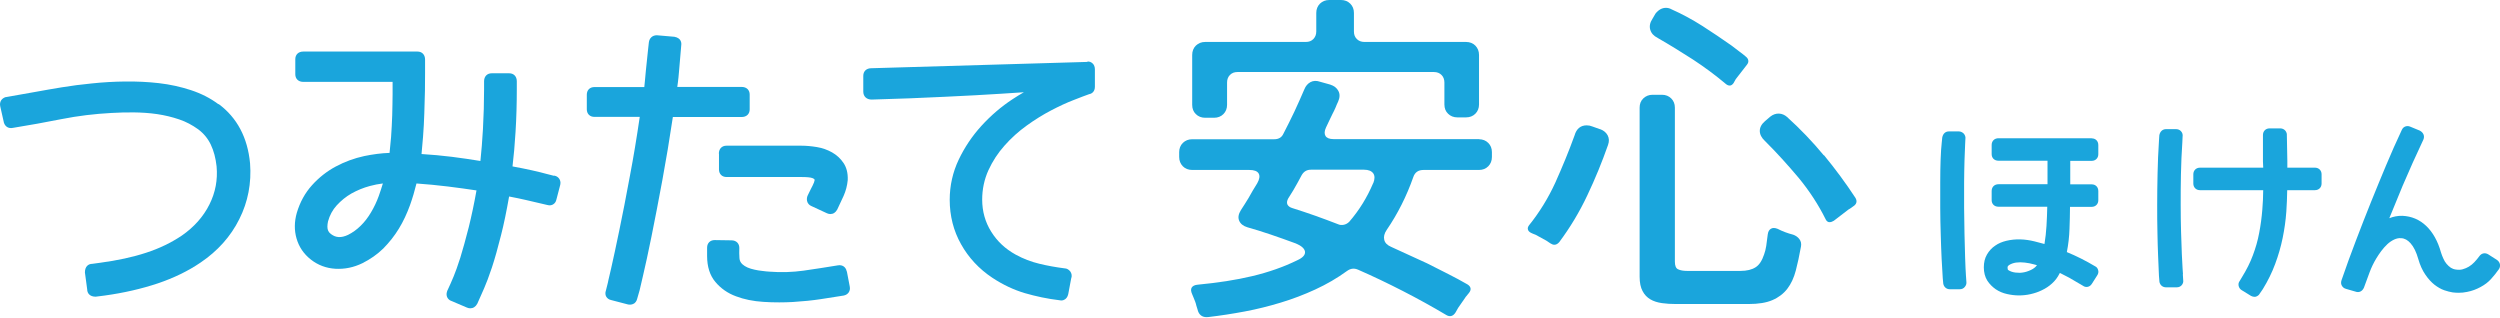
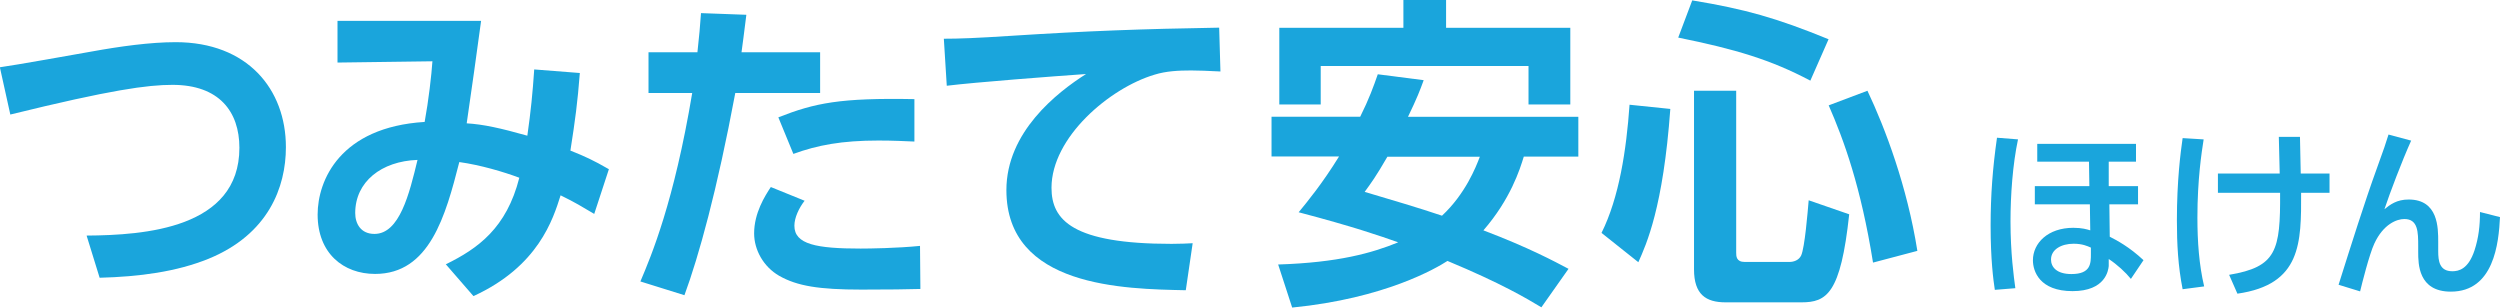
- <svg xmlns="http://www.w3.org/2000/svg" id="_レイヤー_2" version="1.1" viewBox="0 0 197.85 25.09">
+ <svg xmlns="http://www.w3.org/2000/svg" id="_レイヤー_2" version="1.1" viewBox="0 0 196.22 24.15">
  <defs>
    <style>.cls-1{fill:#1AA5DC}</style>
  </defs>
-   <g id="_レイヤー_1-2">
-     <path class="cls-1" d="M95.37,9.32h.71c.3,0,.55-.1.74-.29.19-.19.29-.44.29-.73v-1.77c0-.25.08-.45.23-.6.16-.16.35-.23.6-.23h15.54c.25,0,.45.08.6.23.15.15.23.35.23.6v1.74c0,.3.1.55.29.73.19.19.44.29.74.29h.68c.3,0,.55-.1.74-.29.19-.19.29-.44.29-.73v-3.92c0-.3-.1-.54-.29-.74-.19-.19-.44-.29-.74-.29h-8.04c-.25,0-.45-.08-.6-.23-.16-.16-.23-.35-.23-.6v-1.47c0-.3-.1-.54-.29-.73-.19-.19-.44-.29-.73-.29h-.93c-.3,0-.54.1-.74.29-.19.19-.29.44-.29.73v1.47c0,.25-.08.44-.23.6-.16.16-.35.23-.6.23h-7.96c-.3,0-.54.1-.74.29-.19.19-.29.44-.29.74v3.95c0,.3.1.55.29.73.19.19.44.29.74.29Z" />
-     <path class="cls-1" d="M117.1,11.01h-11.56c-.33,0-.54-.09-.64-.25-.1-.17-.09-.39.04-.67.09-.18.18-.37.26-.55.08-.18.17-.36.26-.54.09-.17.17-.33.24-.5.06-.15.12-.3.2-.46.14-.32.15-.6.02-.84-.12-.24-.34-.41-.66-.51l-.79-.22c-.28-.1-.54-.09-.76.03-.22.12-.38.31-.48.56-.26.61-.53,1.21-.79,1.77-.27.58-.57,1.16-.87,1.75-.13.29-.37.44-.73.44h-6.49c-.3,0-.54.1-.74.29-.19.19-.29.44-.29.73v.38c0,.3.1.54.29.74.19.19.44.29.74.29h4.52c.38,0,.63.09.74.28.11.19.07.45-.11.77-.13.2-.25.4-.36.59-.11.19-.22.39-.33.58-.11.18-.21.35-.31.5-.1.16-.2.31-.29.45-.2.32-.25.6-.14.85.1.24.32.42.66.52.57.16,1.18.35,1.83.57.65.22,1.32.46,2,.71.45.19.69.41.72.66.02.25-.18.47-.62.67-1.06.52-2.25.94-3.55,1.25-1.29.31-2.75.53-4.32.68-.24.02-.4.1-.48.23-.08.13-.06.31.04.53.04.09.08.19.12.29.05.11.09.21.12.3.04.11.07.21.09.31.03.1.06.2.09.29.09.41.34.62.72.62.05,0,.1,0,.15-.01.94-.11,1.91-.26,2.87-.44.96-.18,1.92-.42,2.84-.7.93-.28,1.85-.63,2.74-1.04.89-.41,1.74-.9,2.52-1.47.28-.2.56-.23.86-.1,1.19.52,2.38,1.09,3.55,1.69,1.17.6,2.33,1.24,3.44,1.9.28.17.54.1.73-.2l.21-.37.57-.82s.01-.01.01-.03c0,0,0-.01.04-.04l.22-.27c.11-.13.16-.26.14-.38-.02-.12-.1-.22-.24-.31-.49-.28-1-.56-1.52-.82-.54-.27-1.1-.55-1.68-.85l-2.86-1.31c-.3-.13-.48-.32-.53-.55-.06-.24,0-.5.19-.78.87-1.27,1.58-2.68,2.11-4.19.13-.38.4-.56.81-.56h4.39c.3,0,.54-.1.73-.29.19-.19.29-.44.29-.74v-.38c0-.3-.1-.54-.29-.73-.19-.19-.44-.29-.73-.29ZM108.67,14.5c-.47,1.11-1.1,2.14-1.89,3.05-.13.13-.28.21-.44.24-.17.03-.31.02-.46-.05-.6-.23-1.2-.46-1.8-.67-.57-.2-1.19-.41-1.83-.61-.19-.06-.31-.16-.37-.29-.05-.13-.03-.27.06-.45l.41-.66c.11-.2.22-.39.33-.58.11-.2.22-.41.33-.61.17-.3.41-.44.74-.44h4.2c.35,0,.59.1.73.29.13.19.13.45,0,.78Z" />
-     <path class="cls-1" d="M126.64,10.23l-.62-.22c-.14-.06-.29-.09-.45-.09-.48,0-.81.27-.96.8-.45,1.25-.97,2.5-1.52,3.73-.56,1.22-1.26,2.36-2.09,3.39-.08.11-.11.22-.08.32.02.1.1.19.23.26.08.04.21.1.38.16l.84.46.33.22c.11.07.21.11.31.11.14,0,.27-.07.39-.21.85-1.14,1.6-2.38,2.22-3.7.62-1.3,1.17-2.65,1.64-3.99.1-.28.09-.53-.03-.76-.12-.22-.31-.38-.57-.48Z" />
-     <path class="cls-1" d="M131.2,3.01c.94.54,1.88,1.12,2.78,1.7.9.59,1.78,1.24,2.61,1.94,0,0,0,0,0,0,.1.08.19.12.29.12.01,0,.03,0,.04,0,.1-.01.19-.08.27-.19l.18-.32.87-1.12c.1-.12.14-.24.12-.35-.01-.12-.09-.23-.22-.33-.15-.13-.33-.27-.51-.4-.19-.14-.39-.29-.59-.45-.74-.52-1.52-1.05-2.32-1.56-.8-.51-1.62-.95-2.43-1.31-.14-.08-.29-.12-.45-.12-.3,0-.58.15-.82.45l-.24.41c-.2.3-.26.59-.18.87.08.28.28.5.59.65Z" />
-     <path class="cls-1" d="M141.9,18.57c-.43-.11-.83-.26-1.22-.46-.22-.09-.41-.09-.54,0-.13.08-.21.22-.24.44-.04.36-.08.65-.12.91-.04.26-.1.49-.17.68-.16.48-.38.83-.67,1.01-.29.19-.7.29-1.2.29h-4.22c-.29,0-.54-.04-.72-.13-.16-.07-.25-.27-.25-.6v-12.19c0-.3-.1-.54-.29-.73-.19-.19-.44-.29-.73-.29h-.74c-.3,0-.54.1-.74.29s-.29.44-.29.73v13.38c0,.47.08.85.23,1.13.15.29.36.51.62.66.25.15.57.25.92.3.35.05.72.07,1.1.07h5.75c.77,0,1.41-.1,1.89-.31.49-.21.88-.51,1.18-.9.3-.39.52-.87.67-1.44.14-.54.28-1.17.41-1.9.04-.23,0-.42-.13-.59-.12-.16-.29-.28-.52-.36Z" />
-     <path class="cls-1" d="M144.34,12.3c-.89-1.08-1.88-2.11-2.91-3.04-.37-.33-.89-.38-1.33-.03l-.41.35c-.28.24-.42.5-.42.78s.14.55.41.8c.92.91,1.81,1.9,2.67,2.92.84,1.02,1.56,2.12,2.14,3.29,0,0,0,0,0,0,.06.12.15.19.25.21.02,0,.05,0,.08,0,.09,0,.19-.04.31-.11l1.16-.89c.08-.04.15-.09.21-.13.05-.04.1-.08.15-.11.28-.17.35-.41.19-.68-.76-1.16-1.6-2.3-2.5-3.39Z" />
-     <path class="cls-1" d="M155.59,21.89c-.03-.42-.05-.92-.07-1.5-.02-.59-.04-1.22-.05-1.88-.01-.67-.02-1.35-.03-2.05,0-.7,0-1.36,0-2,0-.63.02-1.21.03-1.74.02-.53.03-.96.05-1.29l.02-.41c.03-.17-.02-.33-.14-.46-.11-.1-.24-.16-.38-.16h-.79c-.26,0-.46.17-.52.48l-.04.4c-.04.35-.07.8-.09,1.35-.02.54-.03,1.14-.03,1.79s0,1.33,0,2.04c0,.71.02,1.41.04,2.09s.04,1.32.07,1.92c.03.6.06,1.12.09,1.55l.04.43c.05.27.26.44.51.44h.8c.16,0,.3-.06.4-.19.1-.12.14-.27.12-.39l-.03-.44h0Z" />
-     <path class="cls-1" d="M165.55,10.94h-7.39c-.32,0-.54.22-.54.53v.73c0,.31.22.52.54.52h3.88v1.86h-3.88c-.32,0-.54.22-.54.53v.73c0,.31.22.52.54.52h3.86c-.01.5-.03,1-.06,1.51-.03.48-.08.97-.16,1.44-.27-.07-.53-.14-.8-.21-.74-.18-1.48-.22-2.23-.04-.32.08-.62.2-.87.38-.27.18-.48.41-.65.7-.17.29-.25.63-.25,1.02s.09.75.27,1.04c.17.27.4.5.67.69.27.18.57.31.9.38.31.07.63.11.94.11.29,0,.6-.03.91-.1.31-.07.62-.17.9-.31.3-.14.57-.32.8-.53.25-.22.45-.49.6-.79,0-.02.02-.03.03-.05.25.12.5.25.74.38.37.21.73.42,1.06.62.16.12.3.12.4.1.1-.02.23-.08.33-.24l.42-.66c.09-.13.12-.28.08-.41-.03-.15-.13-.27-.25-.32-.72-.43-1.47-.81-2.23-1.12.12-.6.19-1.22.21-1.84.02-.59.04-1.17.04-1.74h1.72c.3,0,.52-.22.52-.52v-.73c0-.31-.21-.53-.52-.53h-1.7v-1.86h1.7c.3,0,.52-.22.52-.52v-.73c0-.31-.21-.53-.52-.53ZM161.22,20.97c-.04.05-.08.1-.13.15-.12.12-.3.23-.54.32-.22.09-.46.14-.7.15-.23,0-.46-.02-.66-.09-.24-.09-.29-.16-.29-.16-.03-.1-.03-.19,0-.27,0,0,.09-.08.09-.09.18-.11.36-.17.56-.2.22-.03.46-.03.69,0,.24.03.49.07.72.14.09.02.18.05.26.07Z" />
-     <path class="cls-1" d="M183.22,13.27h-2.2s0-.05,0-.08c0-.15,0-.3,0-.45l-.04-2.14c-.05-.27-.26-.44-.53-.44h-.84c-.3,0-.52.22-.52.52v2.1c.01.16.02.31.02.45,0,.01,0,.03,0,.04h-5.01c-.3,0-.52.22-.52.52v.74c0,.3.22.52.52.52h5.01c0,.52-.03,1.04-.07,1.54-.05.62-.13,1.24-.25,1.85-.11.6-.28,1.19-.5,1.77-.21.57-.5,1.14-.84,1.69l-.19.32c-.11.14-.14.3-.07.49.05.12.14.21.23.26l.73.45c.1.05.19.07.26.07.06,0,.1,0,.14-.02.09-.03.22-.1.29-.24l.24-.35c.4-.65.73-1.32.98-2,.25-.67.45-1.36.59-2.05.14-.68.24-1.38.29-2.08.04-.56.06-1.13.07-1.7h2.2c.3,0,.52-.22.52-.52v-.74c0-.3-.22-.52-.52-.52Z" />
-     <path class="cls-1" d="M172.76,21.69h0c0-.05-.01-.2-.03-.44-.02-.28-.04-.66-.06-1.15-.02-.49-.04-1.08-.06-1.74-.02-.66-.03-1.38-.03-2.16s0-1.58.02-2.42c.02-.84.05-1.68.11-2.52l.02-.44c.03-.17-.02-.33-.14-.45-.1-.1-.23-.15-.38-.15h-.79c-.26,0-.47.17-.53.48l-.03.46c-.06.86-.09,1.73-.11,2.58-.02.86-.03,1.68-.03,2.47s0,1.52.02,2.2c.01.67.03,1.26.05,1.77l.05,1.19c.01.27.02.42.02.46l.04.49c.06.26.26.42.53.42h.83c.19,0,.31-.08.38-.15.12-.12.16-.28.14-.4l-.03-.47Z" />
-     <path class="cls-1" d="M197.61,20.57l-.69-.44s0,0,0,0c-.24-.15-.53-.1-.7.14-.12.17-.26.33-.4.48-.13.14-.27.25-.43.35-.15.09-.31.16-.49.21-.17.05-.34.05-.55.02-.15-.02-.28-.07-.39-.14-.13-.09-.24-.19-.34-.31-.1-.12-.19-.26-.25-.41-.08-.17-.14-.33-.19-.49-.25-.9-.65-1.6-1.16-2.09-.53-.51-1.17-.78-1.9-.81-.36-.01-.71.06-1.03.19.35-.87.7-1.72,1.06-2.58.51-1.2,1.06-2.42,1.64-3.65.11-.27.01-.54-.28-.7l-.75-.31c-.17-.08-.31-.05-.4-.02-.09.03-.21.11-.28.27-.44.93-.86,1.89-1.26,2.84-.4.95-.79,1.91-1.18,2.87-.41,1.02-.81,2.04-1.2,3.07-.39,1.02-.77,2.06-1.13,3.11-.07.19-.03.34.02.43.05.09.14.21.33.26l.76.22c.27.1.53-.02.66-.31l.45-1.22c.14-.38.32-.75.53-1.1.11-.18.24-.38.39-.58.15-.2.31-.38.48-.54.17-.16.35-.28.54-.37.18-.08.35-.13.55-.11.28.01.53.15.75.4.26.29.46.71.61,1.24.14.49.33.91.56,1.24.22.33.47.6.72.8.26.2.52.35.78.44.24.08.46.14.66.17.16.02.32.03.48.03.22,0,.45-.02.67-.07.38-.07.74-.21,1.07-.39.32-.17.61-.39.83-.64.21-.23.42-.49.63-.79.14-.25.08-.53-.17-.71Z" />
-     <path class="cls-1" d="M17.29,8.25c-.64-.48-1.37-.85-2.19-1.12-.8-.26-1.65-.45-2.53-.55-.87-.1-1.77-.14-2.66-.13-.89.01-1.77.06-2.62.15-.85.08-1.66.19-2.4.31-.75.12-1.4.24-1.96.34l-2.43.43s-.03,0-.04,0c-.34.1-.52.39-.44.74l.29,1.29c.1.32.38.48.71.41,1.29-.21,2.58-.44,3.88-.7,1.27-.25,2.59-.41,3.91-.48,1.13-.06,2.39-.09,3.62.09.61.09,1.19.23,1.75.42.54.18,1.04.45,1.5.78.44.33.77.73,1,1.21.24.5.39,1.08.46,1.72.1,1.06-.09,2.08-.57,3.03-.48.96-1.22,1.79-2.19,2.46-.82.55-1.76,1.01-2.81,1.35-1.06.35-2.28.61-3.61.79l-.66.09c-.29,0-.58.19-.58.68l.18,1.34c0,.29.19.58.67.58h0l.71-.09c1.53-.21,2.94-.54,4.2-.96,1.27-.43,2.41-.98,3.39-1.65,1.35-.91,2.39-2.07,3.07-3.44.69-1.37.97-2.86.85-4.41-.19-2.04-1.03-3.62-2.49-4.7Z" />
-     <path class="cls-1" d="M43.83,13.91l-.63-.16c-.2-.06-.57-.15-1.1-.27-.44-.1-.95-.2-1.54-.31.1-.82.18-1.74.24-2.73.07-1.12.1-2.26.1-3.37v-.64c0-.38-.24-.63-.6-.63h-1.39c-.36,0-.6.25-.6.63v.64c0,1.02-.03,2.08-.09,3.16-.05.9-.12,1.75-.2,2.51-.72-.12-1.48-.23-2.26-.33-.8-.1-1.6-.17-2.4-.22.04-.43.08-.89.12-1.37.05-.62.08-1.25.1-1.86.02-.62.04-1.21.05-1.77,0-.56.01-1.05.01-1.46v-1.02c0-.38-.24-.63-.6-.63h-9.04c-.38,0-.63.24-.63.6v1.2c0,.36.25.6.63.6h7.07c0,.29,0,.62,0,.98,0,.53-.02,1.09-.03,1.67-.02.58-.05,1.15-.09,1.72-.04.44-.08.86-.12,1.25-.65.02-1.32.11-2,.25-.79.17-1.55.45-2.26.83-.71.38-1.34.88-1.88,1.48-.55.61-.95,1.34-1.2,2.18-.2.7-.21,1.39-.02,2.04.19.66.57,1.22,1.13,1.66.56.44,1.22.69,1.95.73.72.04,1.43-.1,2.13-.44.62-.31,1.18-.7,1.66-1.17.46-.47.88-.99,1.23-1.57.35-.57.64-1.2.88-1.86.2-.56.37-1.14.51-1.71.84.06,1.68.14,2.49.24.79.1,1.54.2,2.26.31-.19,1.07-.4,2.05-.61,2.9-.25.98-.47,1.77-.67,2.42-.22.68-.39,1.16-.53,1.49-.14.33-.21.48-.24.56l-.27.59c-.09.24-.04.41.01.51.05.1.16.23.33.28l1.22.52c.09.04.18.06.27.06.22,0,.42-.12.55-.36l.29-.65c.02-.06.11-.25.26-.59.17-.38.37-.92.61-1.63.23-.7.47-1.55.72-2.55.23-.89.44-1.93.64-3.07.51.1.96.19,1.34.28l1.67.39c.22.07.39.01.48-.05.1-.06.22-.18.26-.4l.3-1.15c.05-.22-.02-.37-.08-.47-.06-.09-.18-.21-.38-.25ZM30.3,14.52c-.1.34-.21.66-.32.98-.17.47-.38.91-.62,1.31-.23.39-.5.75-.82,1.06-.3.3-.64.54-1,.72-.54.25-.96.23-1.35-.07-.19-.14-.28-.32-.28-.58,0-.14.02-.28.05-.42.13-.48.36-.91.69-1.27.34-.37.73-.69,1.17-.94.45-.25.93-.45,1.45-.59.34-.09.68-.16,1.02-.2Z" />
-     <path class="cls-1" d="M67.01,21.48s0,0,0,0c-.04-.22-.16-.34-.25-.4s-.25-.12-.45-.08c-.91.15-1.81.29-2.72.42-.88.12-1.77.15-2.67.08-.19-.01-.39-.03-.6-.06-.2-.02-.4-.05-.61-.1-.2-.04-.38-.1-.55-.17-.16-.07-.3-.16-.41-.26-.14-.13-.22-.29-.23-.48-.02-.27-.02-.53-.01-.81,0-.36-.25-.6-.62-.6l-1.33-.02c-.36,0-.6.24-.6.6v.66c0,.85.22,1.54.66,2.06.42.5.97.89,1.63,1.13.63.24,1.36.39,2.16.44.42.03.84.04,1.26.04.36,0,.72-.01,1.08-.03.78-.05,1.53-.12,2.23-.23l1.79-.28c.35-.07.55-.36.48-.71l-.23-1.2Z" />
-     <path class="cls-1" d="M56.9,12.16v1.25c0,.36.24.6.6.6h5.93c.17,0,.35,0,.53.02.15.01.28.04.38.08.08.04.11.08.13.11,0,0,.01.06-.05.22-.07.17-.15.34-.24.5-.09.18-.18.36-.25.51-.07.14-.09.3-.06.45.04.19.17.34.35.41l1.23.57c.09.04.18.06.27.06.22,0,.41-.12.54-.36.17-.35.33-.71.5-1.07.18-.4.29-.83.33-1.26,0,0,0-.01,0-.02.02-.54-.1-.99-.34-1.34-.23-.34-.53-.62-.9-.83-.36-.2-.76-.35-1.2-.42-.42-.07-.84-.11-1.23-.11h-5.93c-.36,0-.6.25-.6.63Z" />
-     <path class="cls-1" d="M59.33,8.64v-1.16c0-.36-.25-.6-.63-.6h-5.1c.01-.13.03-.25.05-.37.03-.25.06-.49.08-.77l.18-2.11c.04-.22-.02-.37-.08-.46-.06-.09-.19-.21-.46-.26l-1.39-.12c-.34,0-.59.22-.63.57l-.07.64c-.03.32-.06.6-.09.86-.03.26-.06.52-.08.77l-.07.76c-.01.16-.03.32-.05.5h-3.95c-.36,0-.6.24-.6.6v1.16c0,.36.24.6.6.6h3.59c-.24,1.64-.5,3.22-.78,4.68-.3,1.63-.58,3.06-.84,4.31-.26,1.25-.47,2.24-.64,2.98-.23,1-.27,1.14-.26,1.14,0,0,0,0,0,0l-.15.6c-.09.24-.04.42.02.52.06.1.18.23.4.27l1.34.35s.1.01.14.01c.14,0,.25-.05.32-.09.09-.06.21-.19.25-.39l.19-.66c.01-.06.1-.45.27-1.16.18-.77.41-1.81.67-3.1.26-1.29.55-2.78.86-4.46.29-1.57.57-3.24.83-4.99h5.45c.38,0,.63-.24.63-.6Z" />
-     <path class="cls-1" d="M86.05,4.9l-17.1.5c-.38,0-.63.24-.63.6v1.25c0,.38.26.63.66.63,2.12-.06,4.05-.13,5.78-.22,1.73-.08,3.21-.16,4.44-.24.64-.04,1.25-.08,1.83-.12-.3.17-.59.35-.88.54-.92.6-1.75,1.32-2.48,2.12-.73.8-1.34,1.71-1.8,2.68-.47.99-.71,2.06-.71,3.17,0,1.27.3,2.46.9,3.52.59,1.06,1.43,1.96,2.47,2.65.83.55,1.7.96,2.58,1.22.86.25,1.79.45,2.73.56.05.01.1.02.14.02.13,0,.23-.04.3-.09.09-.06.21-.18.26-.41l.23-1.23c.08-.2.05-.4-.07-.57-.12-.15-.28-.24-.43-.24h0c-.7-.09-1.38-.21-2.03-.37-.63-.15-1.26-.39-1.86-.72-.82-.45-1.47-1.06-1.94-1.82-.47-.75-.71-1.61-.71-2.53,0-.83.17-1.61.49-2.32.33-.72.76-1.38,1.28-1.96.52-.59,1.11-1.12,1.75-1.58.65-.47,1.3-.87,1.93-1.2.63-.33,1.23-.61,1.78-.82.55-.22.99-.38,1.24-.47.21-.03.45-.21.45-.58v-1.39c0-.21-.08-.34-.14-.42-.13-.15-.33-.22-.47-.18Z" />
+   <g id="_レイヤー_2-2">
+     <path class="cls-1" d="M6.81,18.49c4.53-.03,11.98-.56,11.98-6.89,0-2.84-1.59-4.94-5.25-4.94-1.95,0-4.81.38-12.73,2.33l-.82-3.71c1.13-.15,6.15-1.05,7.17-1.23,2.25-.41,4.63-.74,6.63-.74,5.63,0,8.65,3.69,8.65,8.24,0,3.15-1.38,6.84-6.07,8.76-2.51,1.02-5.43,1.41-8.55,1.49l-1.02-3.3Z" />
+     <path class="cls-1" d="M35,20.74c2.51-1.23,4.76-2.84,5.76-6.79-1.23-.46-3.05-1-4.71-1.23-1.08,4.22-2.33,8.78-6.61,8.78-2.48,0-4.51-1.61-4.51-4.66,0-2.69,1.77-6.86,8.4-7.27.31-1.69.54-3.69.61-4.76l-7.45.1V1.64h11.27c-.36,2.69-.74,5.35-1.13,8.04,1.33.08,2.66.38,4.76.97.28-1.97.41-3.3.54-5.2l3.58.28c-.18,2.33-.36,3.66-.74,6.09,1.15.46,1.77.74,3.02,1.46l-1.15,3.51c-.95-.56-1.49-.9-2.64-1.46-.59,1.87-1.74,5.58-6.84,7.91l-2.18-2.51ZM27.88,16.72c0,.84.44,1.64,1.51,1.64,1.97,0,2.74-3.15,3.38-5.81-2.84.1-4.89,1.72-4.89,4.17Z" />
+     <path class="cls-1" d="M50.26,22.1c.87-2.05,2.64-6.25,4.07-14.8h-3.43v-3.2h3.84c.15-1.43.2-1.89.28-3.07l3.56.13c-.23,1.87-.26,2.02-.38,2.94h6.17v3.2h-6.66c-1.43,7.66-2.87,12.83-3.99,15.87l-3.46-1.08ZM63.14,15.77c-.43.56-.79,1.31-.79,1.95,0,1.46,1.74,1.79,5.2,1.79.69,0,2.87-.03,4.66-.21l.03,3.38c-1.05.03-2.43.05-4.63.05-3.33,0-5.04-.28-6.45-1.08-1.25-.72-1.97-2.05-1.97-3.33,0-1.61.85-2.94,1.31-3.64l2.66,1.08ZM71.77,11.11c-.72-.03-1.66-.08-2.82-.08-2.87,0-4.79.36-6.68,1.05l-1.18-2.87c2.87-1.13,4.86-1.54,10.68-1.43v3.33Z" />
+     <path class="cls-1" d="M95.79,5.61c-1-.05-1.72-.08-2.3-.08-1,0-1.97.05-2.87.33-3.53,1.05-8.09,4.92-8.09,8.88,0,2.54,1.66,4.4,9.42,4.4.77,0,1.2-.03,1.66-.05l-.54,3.69c-4.84-.1-14.08-.23-14.08-7.86,0-4.56,3.97-7.66,6.25-9.11-2.59.18-8.63.64-10.93.92l-.23-3.69c1.18,0,2.56-.05,5.3-.23,5.91-.38,10.29-.54,16.31-.64l.1,3.43Z" />
+     <path class="cls-1" d="M111.74,6.3c-.28.77-.51,1.38-1.23,2.87h13.37v3.12h-4.28c-.31,1.02-1.05,3.35-3.17,5.79,3.58,1.36,5.56,2.43,6.68,3.02l-2.13,3.02c-1.15-.69-3.12-1.87-7.37-3.64-.87.56-4.89,2.94-12.19,3.66l-1.1-3.38c4.71-.15,7.37-.9,9.42-1.74-1.38-.49-3.51-1.23-7.81-2.36.69-.84,1.84-2.23,3.17-4.38h-5.3v-3.12h6.96c.69-1.38,1.05-2.38,1.38-3.33l3.58.46ZM100.42,2.18h9.73V0h3.35v2.18h9.75v6.02h-3.28v-3.02h-16.31v3.02h-3.25V2.18ZM108.9,12.29c-.92,1.59-1.28,2.07-1.79,2.77,2.05.61,4.33,1.28,6.07,1.87,1.84-1.72,2.66-3.81,2.97-4.63h-7.25Z" />
+     <path class="cls-1" d="M131.1,8.55c-.56,7.73-1.87,10.6-2.51,12.03l-2.89-2.3c1.38-2.77,1.95-6.48,2.2-10.06l3.2.33ZM132.82.03c4.17.69,6.61,1.38,10.7,3.05l-1.43,3.25c-3.1-1.64-5.84-2.46-10.37-3.38l1.1-2.92ZM132.94,7.12h3.33v12.7c0,.28,0,.74.67.74h3.51c.33,0,.74-.13.92-.51.28-.61.51-3.38.59-4.33l3.18,1.1c-.67,6.25-1.77,6.91-3.76,6.91h-5.94c-1.54,0-2.48-.61-2.48-2.59V7.12ZM146.57,7.12c1.41,2.97,3.12,7.53,3.92,12.57l-3.48.92c-.95-5.94-2.28-9.6-3.48-12.34l3.05-1.15Z" />
+     <path class="cls-1" d="M158.39,10.94c-.42,1.97-.59,4.39-.59,6.44,0,2.48.26,4.35.38,5.24l-1.61.13c-.12-.79-.33-2.36-.33-5.04,0-2.39.16-4.52.5-6.9l1.66.13ZM165.51,12.69v1.92h2.3v1.43h-2.25l.03,2.54c.53.27,1.53.79,2.65,1.84l-.99,1.47c-.4-.5-1.09-1.14-1.74-1.56v.55c-.03.33-.25,1.97-2.84,1.97s-3.11-1.56-3.11-2.42c0-1.35,1.18-2.55,3.17-2.55.69,0,1.07.12,1.33.2l-.03-2.04h-4.32v-1.43h4.28l-.03-1.92h-4.06v-1.4h7.75v1.4h-2.13ZM164.1,19.43c-.27-.12-.66-.3-1.35-.3-.96,0-1.77.45-1.77,1.24,0,.58.43,1.14,1.6,1.14,1.54,0,1.53-.85,1.53-1.6v-.48Z" />
+     <path class="cls-1" d="M172.96,10.94c-.16,1.02-.49,3.15-.49,6.14,0,1.89.13,3.7.53,5.4l-1.69.22c-.36-1.83-.45-3.54-.45-5.42,0-3.1.29-5.33.45-6.44l1.64.1ZM174.08,15.13v-1.51h4.85c-.01-.46-.06-2.46-.07-2.88h1.66c.01.82.04,2.05.06,2.88h2.26v1.51h-2.23c.01,3.92.03,7.2-5,7.92l-.65-1.48c3.72-.62,4.03-1.9,4-6.44h-4.88Z" />
+     <path class="cls-1" d="M189.25,11.03c-.75,1.67-1.66,4.08-2.1,5.39.45-.36.96-.76,1.9-.76,2.33,0,2.32,2.22,2.32,3.33v.72c0,.78.1,1.58,1.11,1.58.5,0,1.25-.16,1.74-1.64.32-.99.43-1.92.43-3.01l1.57.4c-.1,2.05-.48,5.85-3.86,5.85-2.56,0-2.56-2.19-2.56-3.11v-.46c0-1.11-.01-2.13-1.09-2.13-.58,0-1.64.39-2.35,1.92-.4.85-.98,3.18-1.12,3.76l-1.69-.52c.97-3.07,2.05-6.51,3.01-9.15.52-1.41.73-2.06.91-2.64l1.79.48Z" />
  </g>
</svg>
